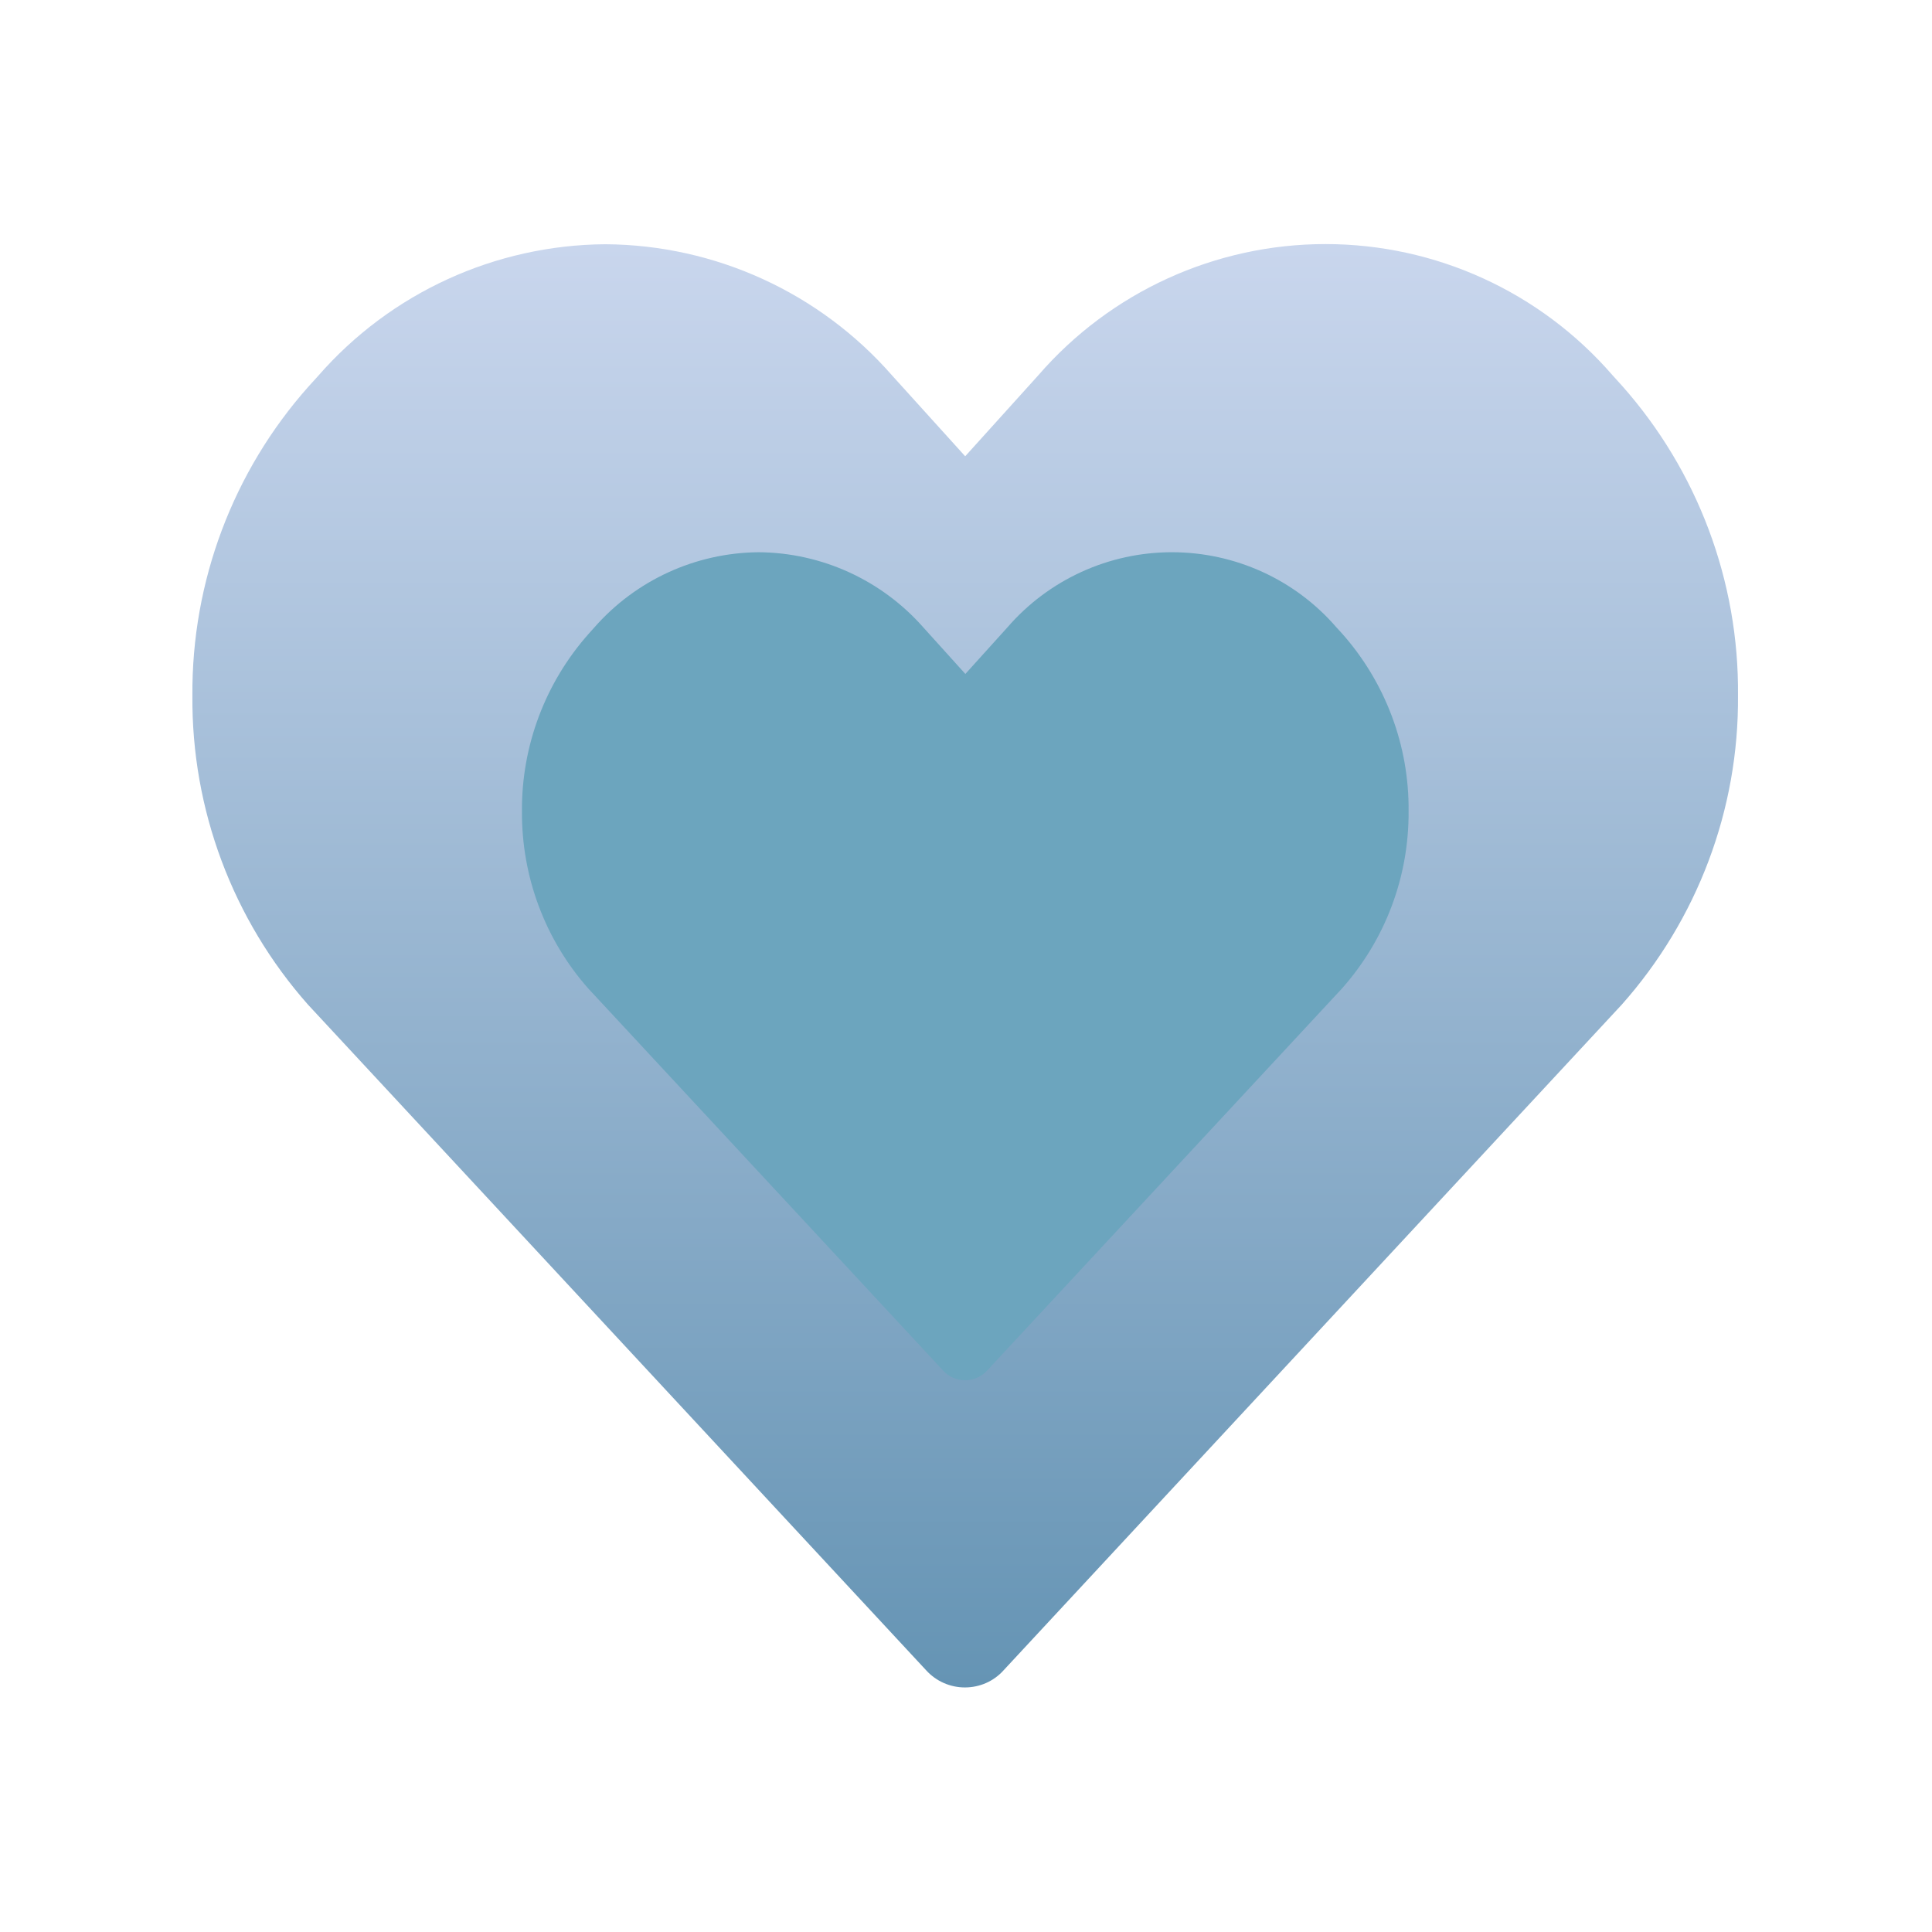
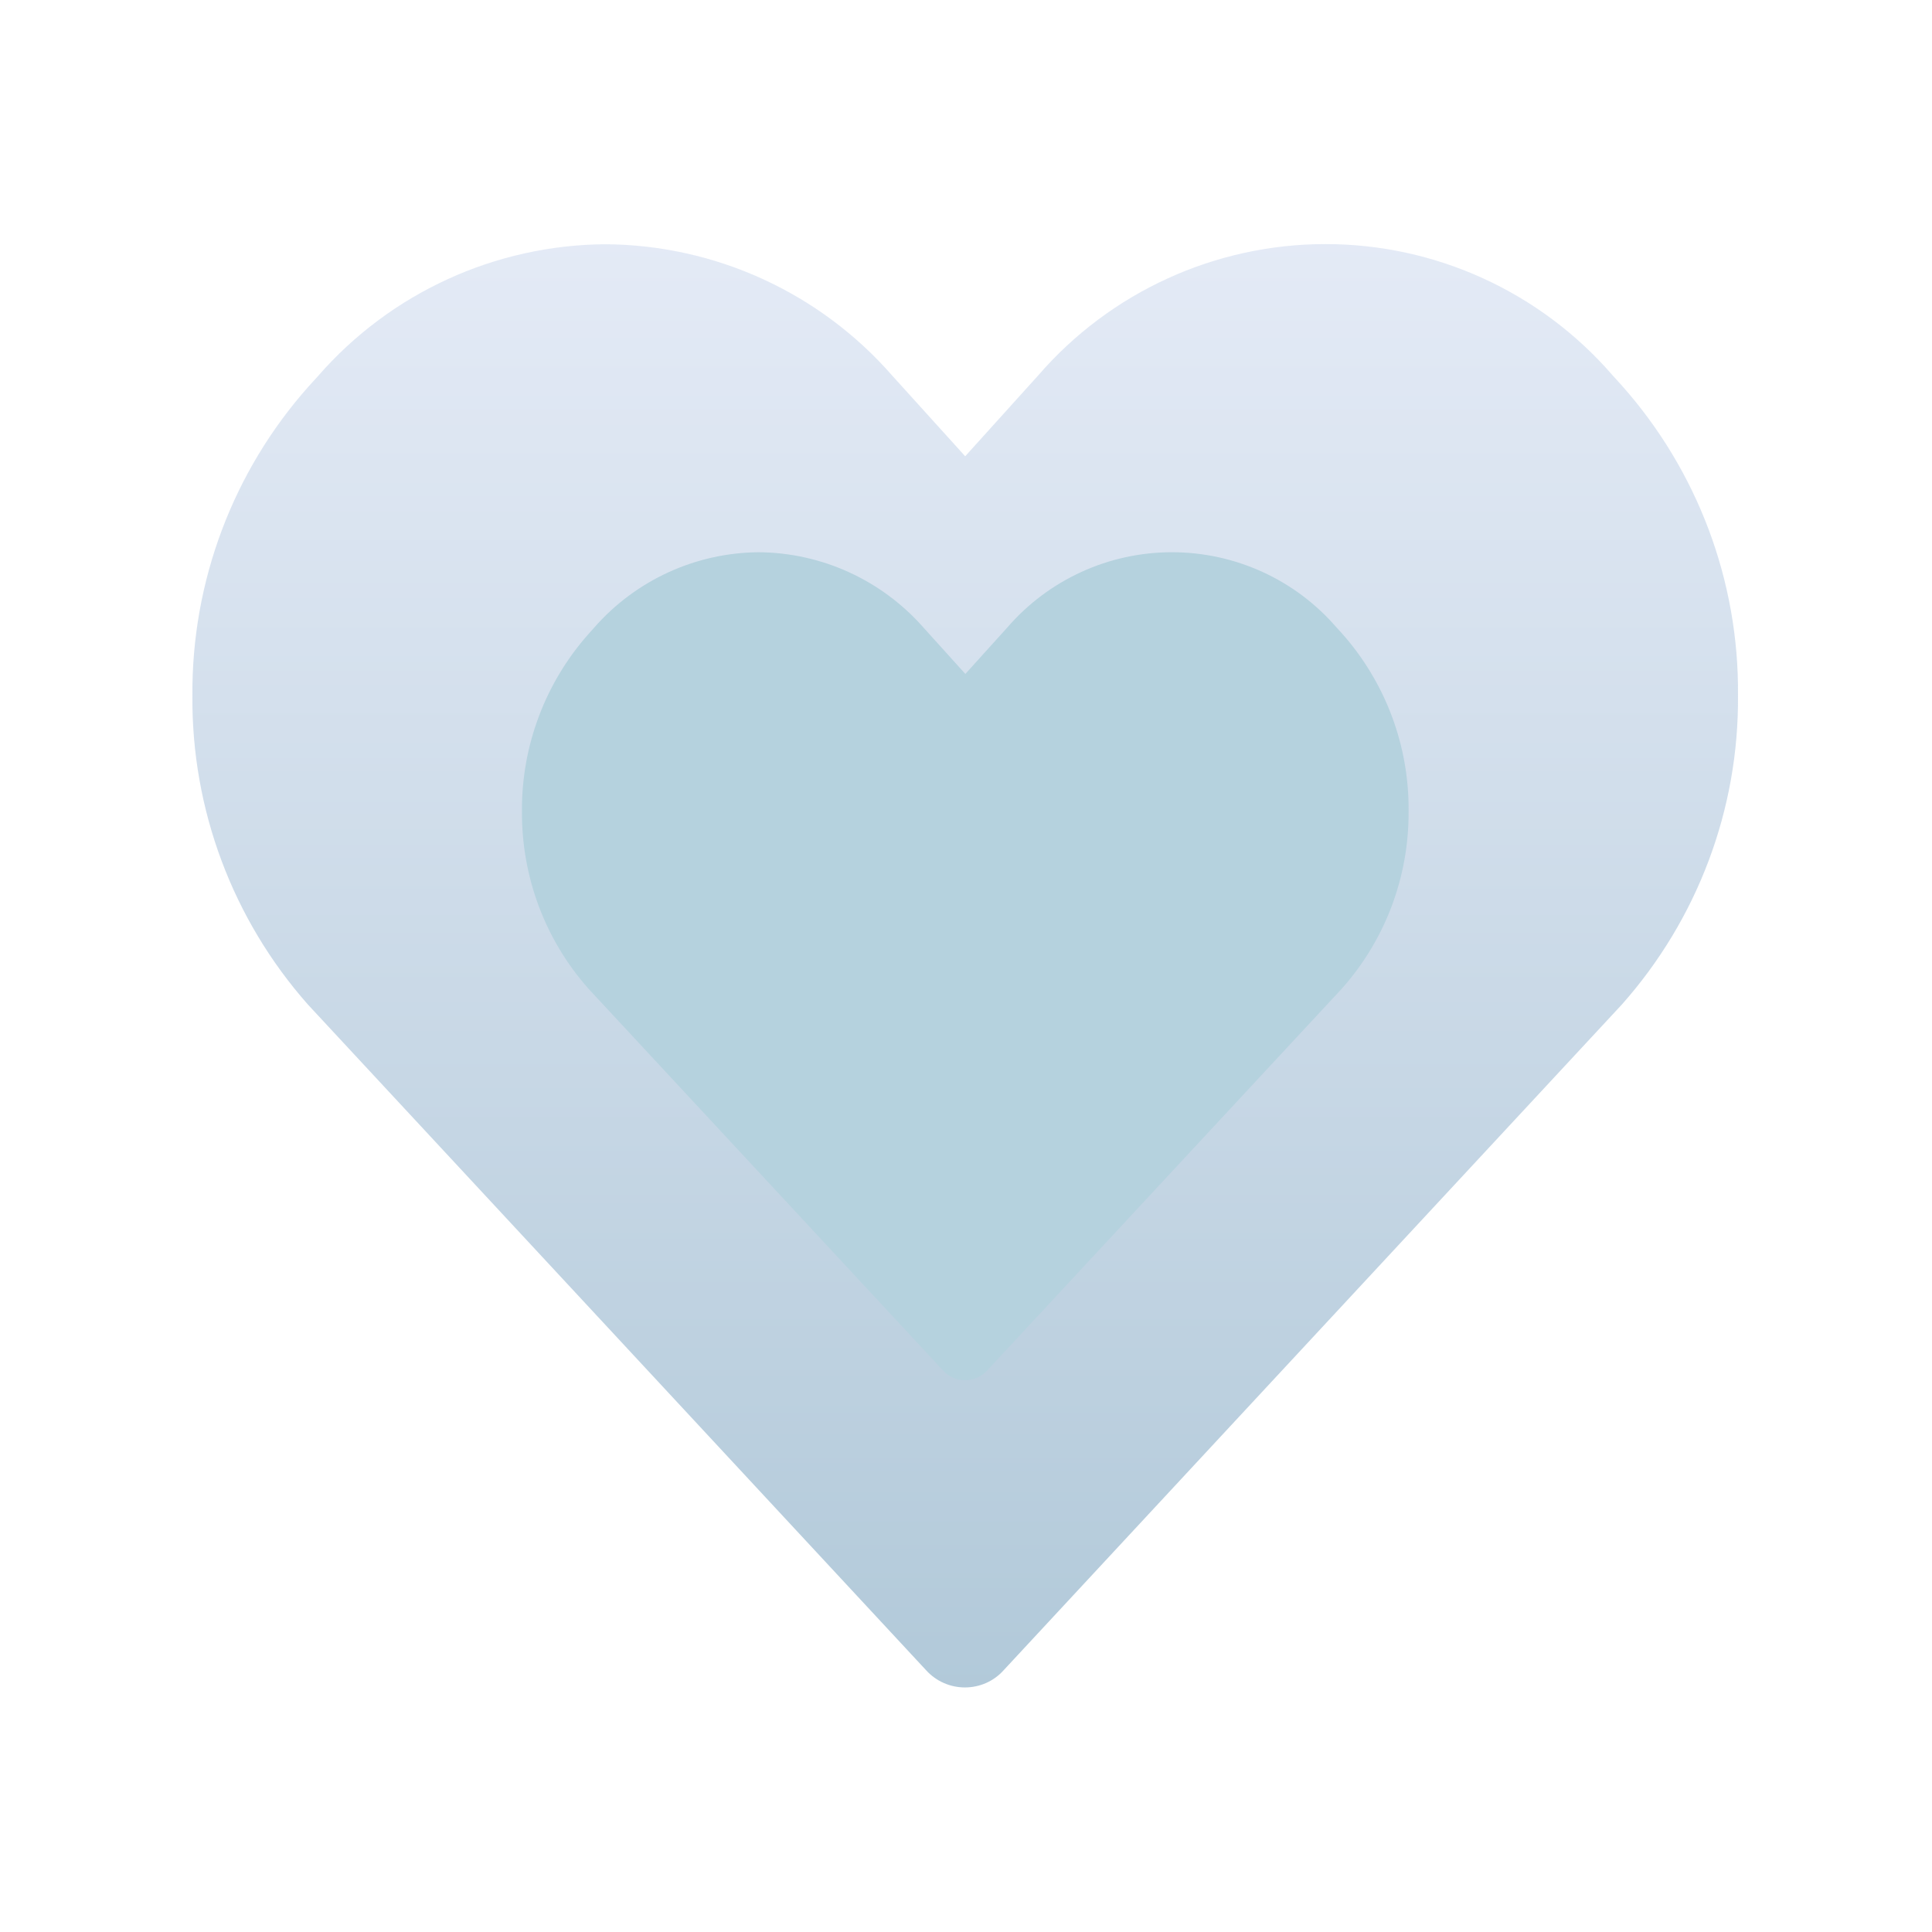
<svg xmlns="http://www.w3.org/2000/svg" width="12" height="12" viewBox="0 0 12 12" fill="none">
-   <path d="M10.795 4.32C10.801 5.027 10.543 5.711 10.073 6.24L6.233 10.375C6.172 10.443 6.085 10.481 5.993 10.481C5.902 10.481 5.815 10.443 5.753 10.375L1.913 6.24C1.445 5.711 1.189 5.027 1.195 4.32C1.19 3.613 1.447 2.928 1.917 2.4L1.976 2.335C2.426 1.819 3.075 1.522 3.759 1.517C4.442 1.521 5.09 1.817 5.54 2.331L5.995 2.834L6.45 2.33C6.898 1.813 7.549 1.516 8.233 1.516C8.917 1.516 9.567 1.813 10.015 2.33L10.073 2.394V2.394C10.544 2.924 10.802 3.611 10.795 4.32L10.795 4.32Z" fill="url(#paint0_linear_1265_2111)" />
-   <path d="M8.749 5.038C8.752 5.444 8.605 5.836 8.335 6.14L6.132 8.512C6.097 8.551 6.047 8.573 5.995 8.573C5.942 8.573 5.892 8.551 5.857 8.512L3.654 6.14C3.385 5.836 3.239 5.444 3.242 5.038C3.239 4.633 3.387 4.24 3.656 3.937L3.69 3.899C3.948 3.604 4.32 3.433 4.713 3.43C5.104 3.433 5.476 3.603 5.735 3.897L5.996 4.186L6.257 3.897C6.514 3.6 6.887 3.43 7.279 3.43C7.671 3.43 8.045 3.6 8.301 3.897L8.335 3.934V3.934C8.605 4.238 8.753 4.632 8.749 5.038L8.749 5.038Z" fill="#6CA5BE" />
+   <g opacity="0.5">
+     <path d="M10.795 4.32C10.801 5.027 10.543 5.711 10.073 6.24L6.233 10.375C6.172 10.443 6.085 10.481 5.993 10.481C5.902 10.481 5.815 10.443 5.753 10.375L1.913 6.24C1.445 5.711 1.189 5.027 1.195 4.32C1.19 3.613 1.447 2.928 1.917 2.4L1.976 2.335C2.426 1.819 3.075 1.522 3.759 1.517C4.442 1.521 5.09 1.817 5.54 2.331L5.995 2.834L6.45 2.33C6.898 1.813 7.549 1.516 8.233 1.516C8.917 1.516 9.567 1.813 10.015 2.33L10.073 2.394V2.394C10.544 2.924 10.802 3.611 10.795 4.32L10.795 4.32Z" fill="url(#paint0_linear_1265_2126)" />
+     <path d="M8.749 5.038C8.752 5.444 8.605 5.836 8.335 6.14L6.132 8.512C6.097 8.551 6.047 8.573 5.995 8.573C5.942 8.573 5.892 8.551 5.857 8.512L3.654 6.14C3.385 5.836 3.239 5.444 3.242 5.038C3.239 4.633 3.387 4.24 3.656 3.937L3.69 3.899C3.948 3.604 4.32 3.433 4.713 3.43C5.104 3.433 5.476 3.603 5.735 3.897L5.996 4.186L6.257 3.897C6.514 3.6 6.887 3.43 7.279 3.43C7.671 3.43 8.045 3.6 8.301 3.897L8.335 3.934V3.934C8.605 4.238 8.753 4.632 8.749 5.038L8.749 5.038Z" fill="#6CA5BE" />
+   </g>
  <defs>
-     <linearGradient id="paint0_linear_1265_2111" x1="5.995" y1="1.516" x2="5.995" y2="10.481" gradientUnits="userSpaceOnUse">
+     <linearGradient id="paint0_linear_1265_2126" x1="5.995" y1="1.516" x2="5.995" y2="10.481" gradientUnits="userSpaceOnUse">
      <stop stop-color="#C9D6ED" />
      <stop offset="1" stop-color="#6594B4" />
    </linearGradient>
  </defs>
</svg>
